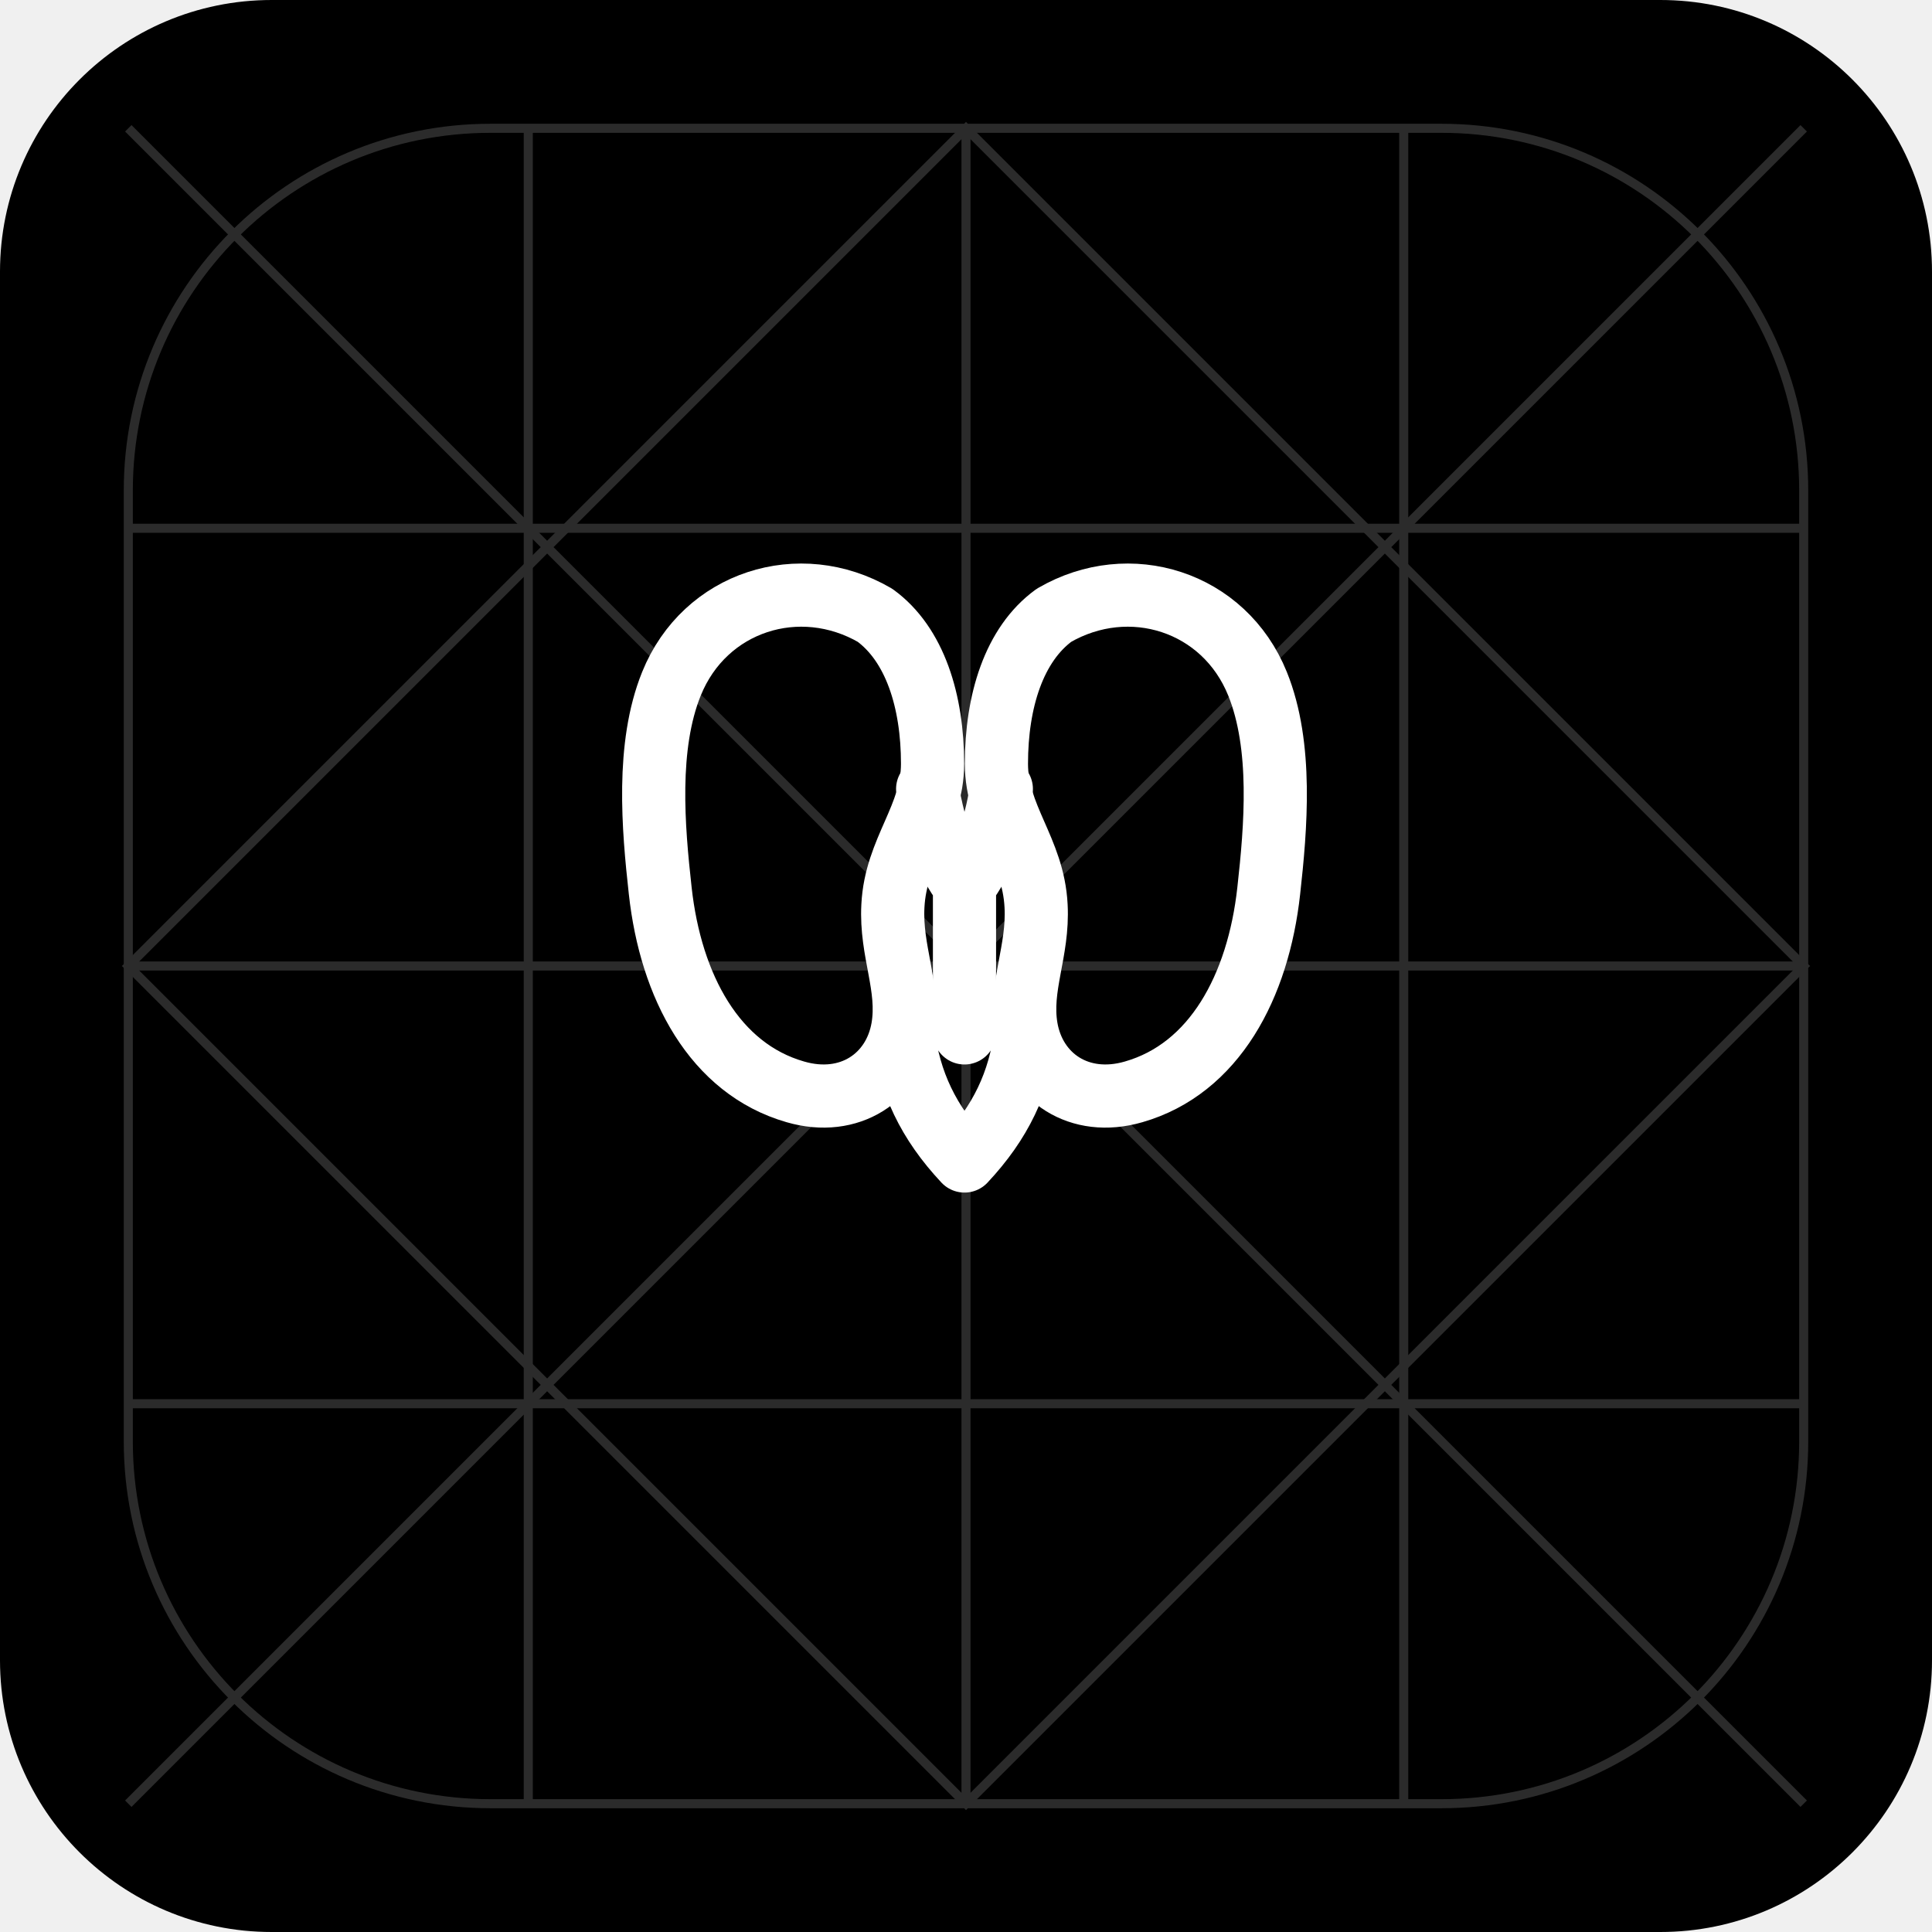
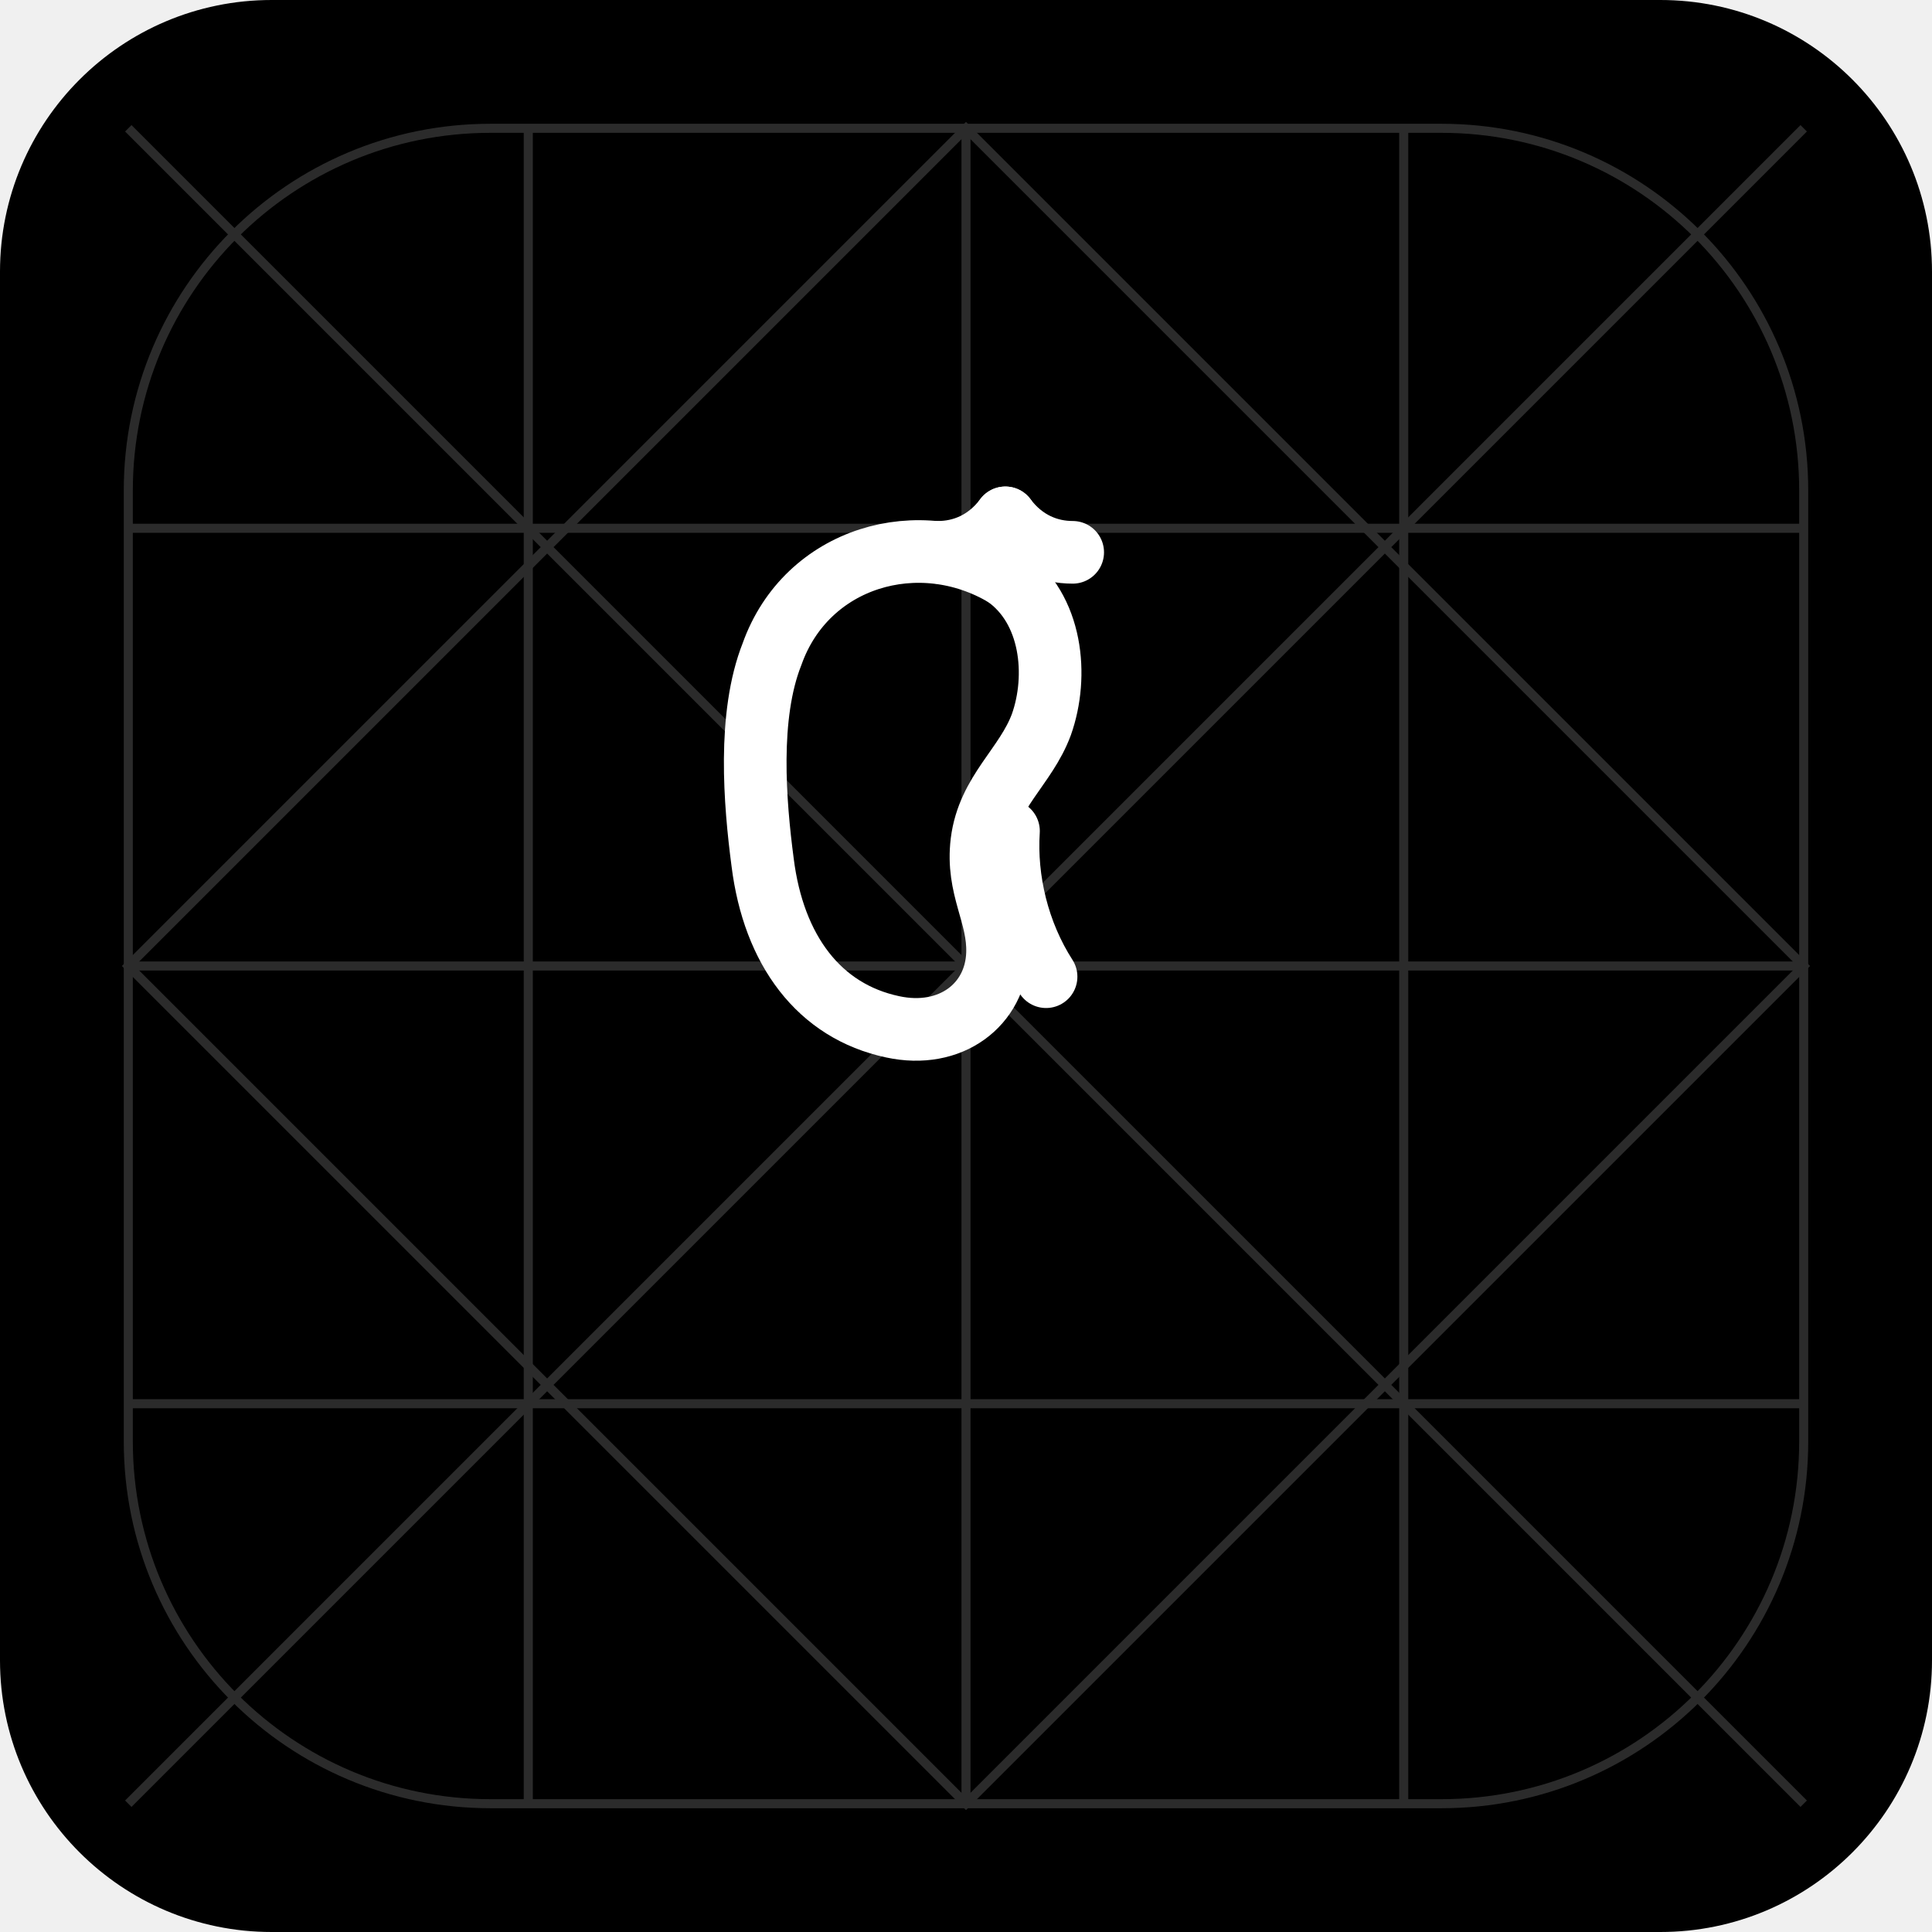
<svg xmlns="http://www.w3.org/2000/svg" width="256" height="256" viewBox="0 0 256 256">
  <rect width="256" height="256" rx="36" fill="#000" />
  <g stroke="#303030" stroke-width="1.2" fill="none" opacity=".9">
    <rect x="17" y="17" width="222" height="222" rx="48" />
    <path d="M17 70h222M17 128h222M17 186h222M70 17v222M128 17v222M186 17v222" />
    <path d="M17 17 239 239M239 17 17 239M17 128 128 17 239 128 128 239Z" />
  </g>
-   <g transform="translate(72 62) scale(4.65)" fill="none" stroke="#fff" stroke-width="1.8" stroke-linecap="round" stroke-linejoin="round">
-     <path d="M9.45 4.2C7.3 2.95 4.6 3.8 3.65 6.15c-.72 1.78-.52 4.1-.32 5.9.3 2.73 1.55 5.07 3.85 5.73 1.55.45 2.82-.42 3.06-1.82.2-1.18-.35-2.18-.28-3.48.08-1.6 1.13-2.52 1.13-4.05 0-1.78-.5-3.4-1.64-4.23Z" />
-     <path d="M14.55 4.2c2.15-1.25 4.85-.4 5.8 1.95.72 1.78.52 4.1.32 5.9-.3 2.73-1.55 5.07-3.85 5.73-1.55.45-2.82-.42-3.06-1.82-.2-1.18.35-2.18.28-3.48-.08-1.6-1.13-2.52-1.13-4.05 0-1.78.5-3.4 1.64-4.23Z" />
-     <path d="M10.95 9.15c.18 1.2.54 2.05 1.05 2.75.51-.7.87-1.55 1.05-2.75M10.25 16.1c.18 1.42.72 2.55 1.75 3.65 1.03-1.1 1.57-2.23 1.75-3.65M12 11.9v4.2" />
+   <g transform="translate(83 57) scale(4.15)" fill="none" stroke="#fff" stroke-width="2" stroke-linecap="round" stroke-linejoin="round">
+     <path d="M12.1 4.65V2.8" />
+     <path d="M12.1 2.8c-.6.8-1.4 1.1-2.15 1.1M12.1 2.8c.6.8 1.4 1.1 2.15 1.1" />
+     <path d="M12.1 4.65C9.35 3 5.75 4.05 4.65 7.15c-.78 1.97-.55 4.75-.3 6.65.35 2.8 1.8 4.75 4.15 5.25 1.85.4 3.3-.7 3.35-2.35.04-1.25-.68-2.08-.5-3.55.2-1.6 1.4-2.4 1.9-3.75.55-1.55.35-3.7-1.15-4.75Z" />
+     <path d="M12.2 12.8c-.1 1.55.3 3.25 1.2 4.65" />
  </g>
</svg>
